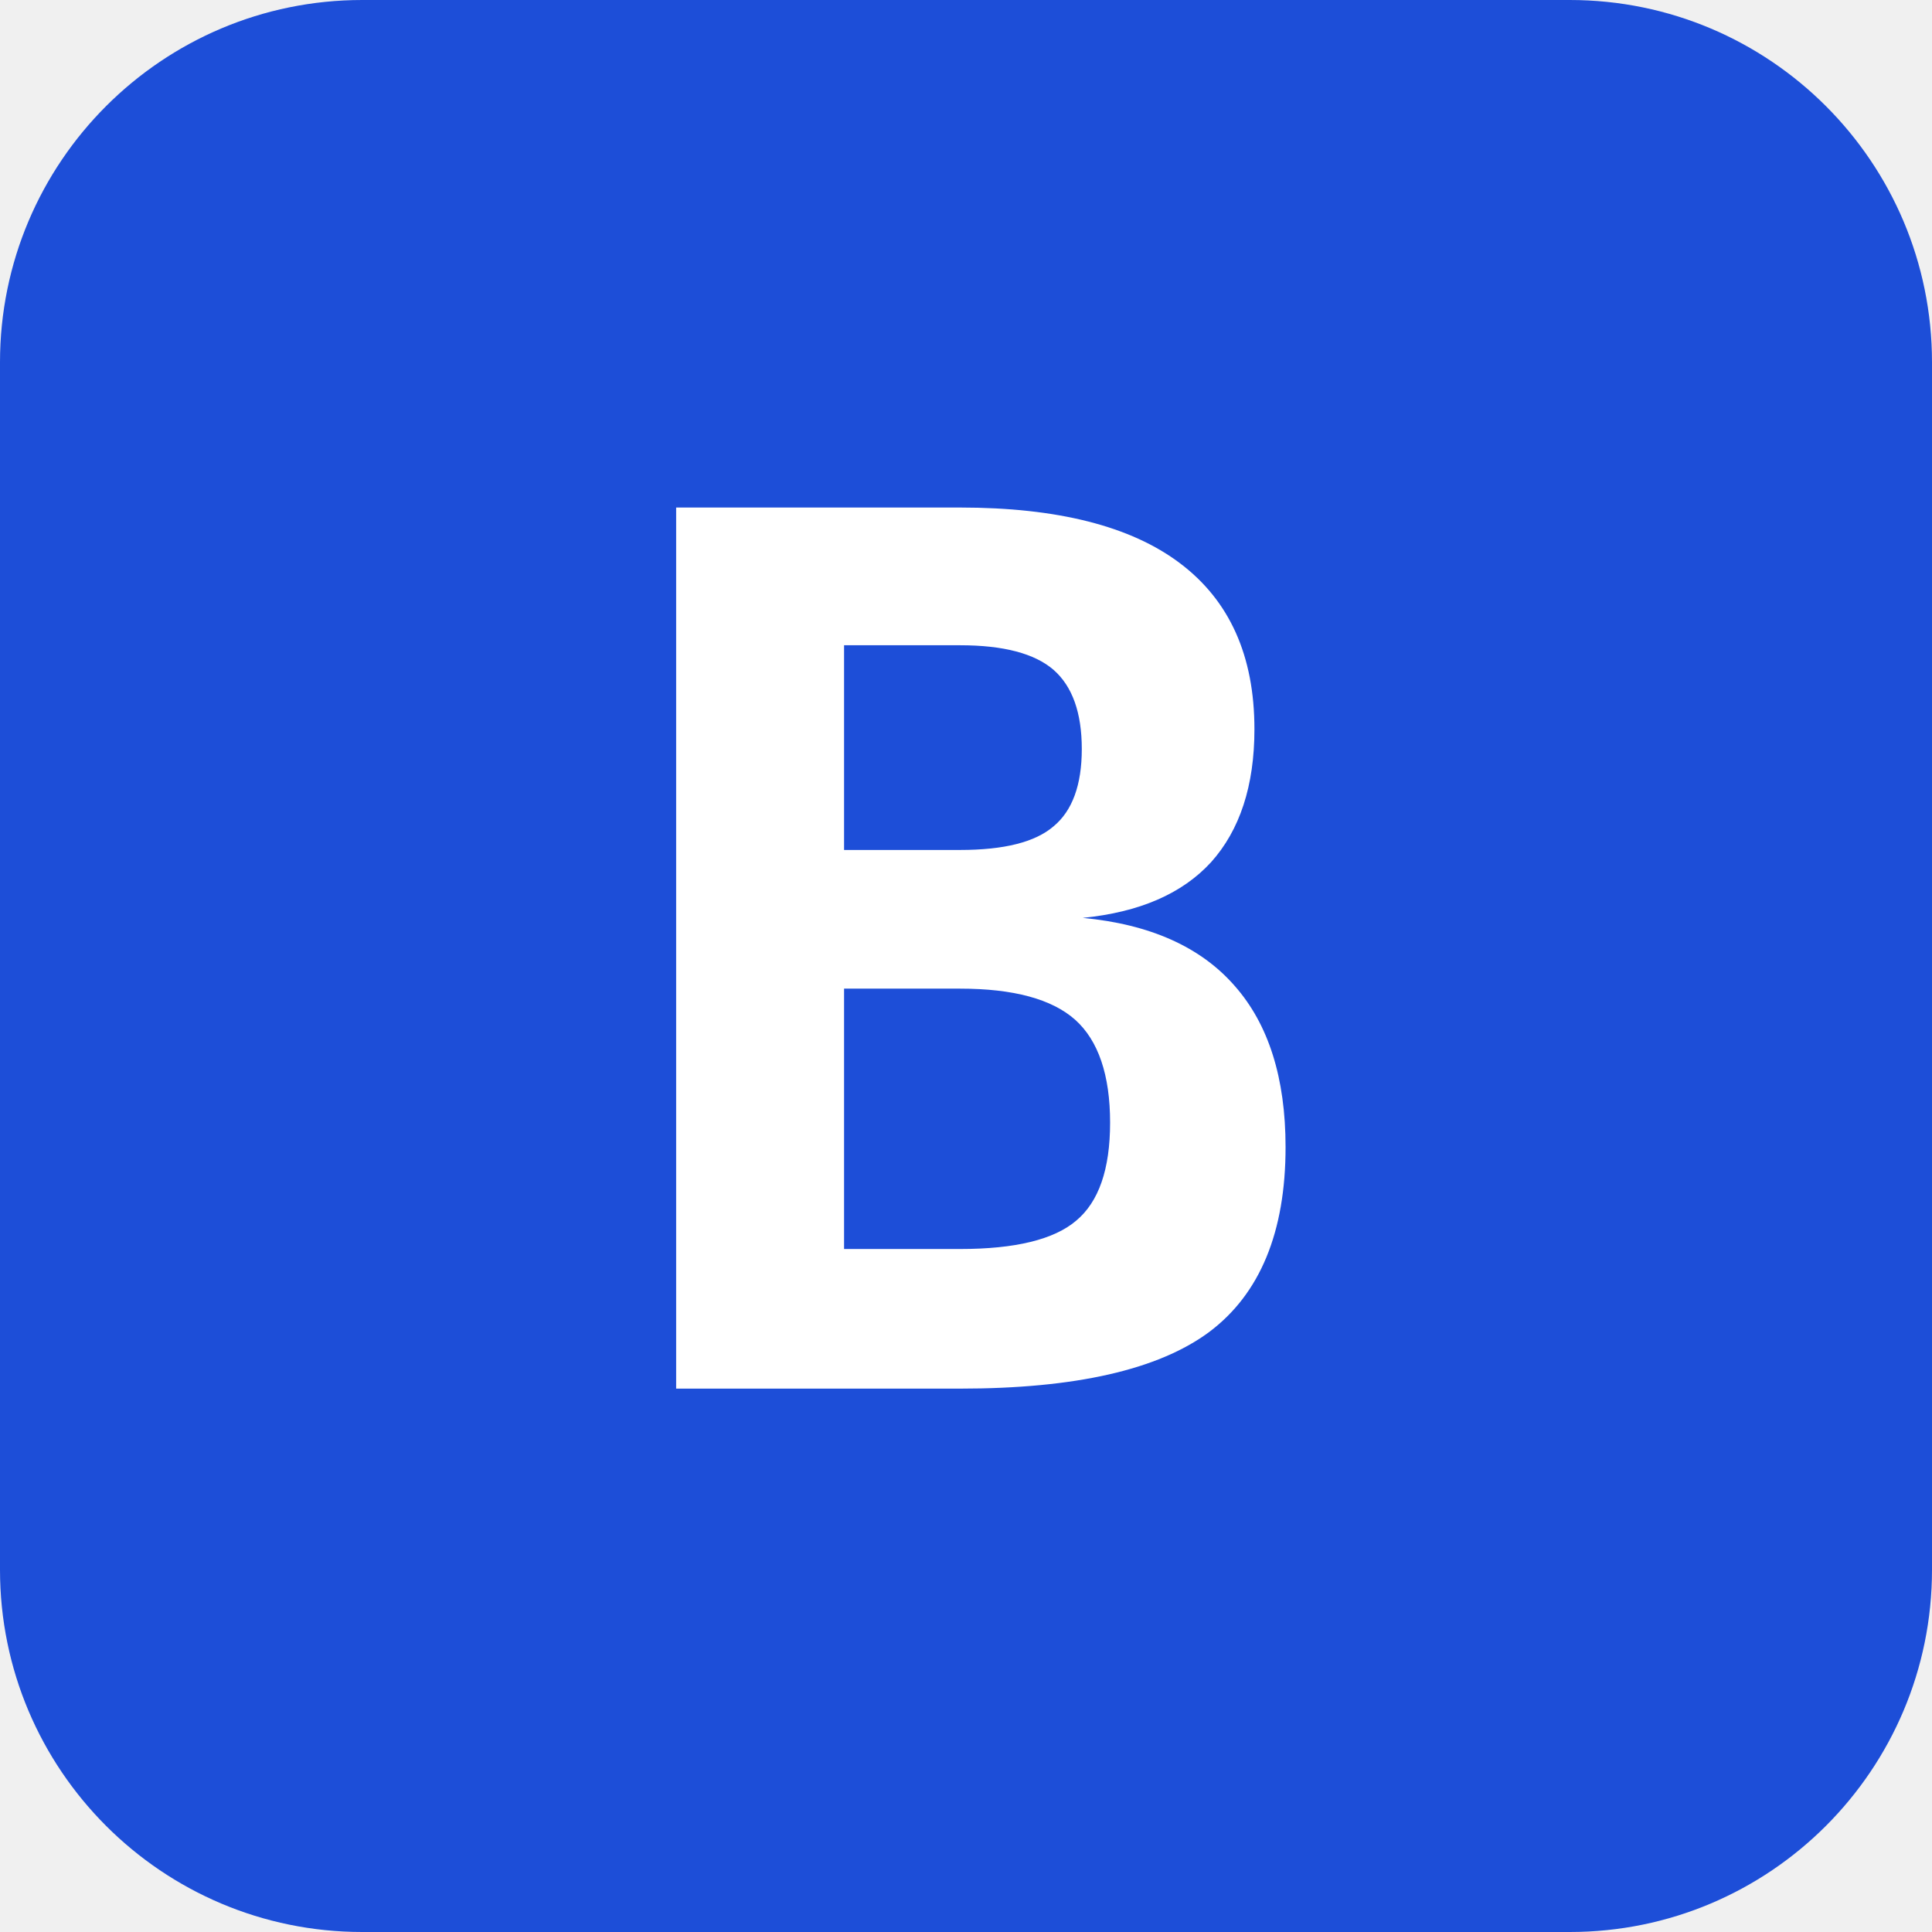
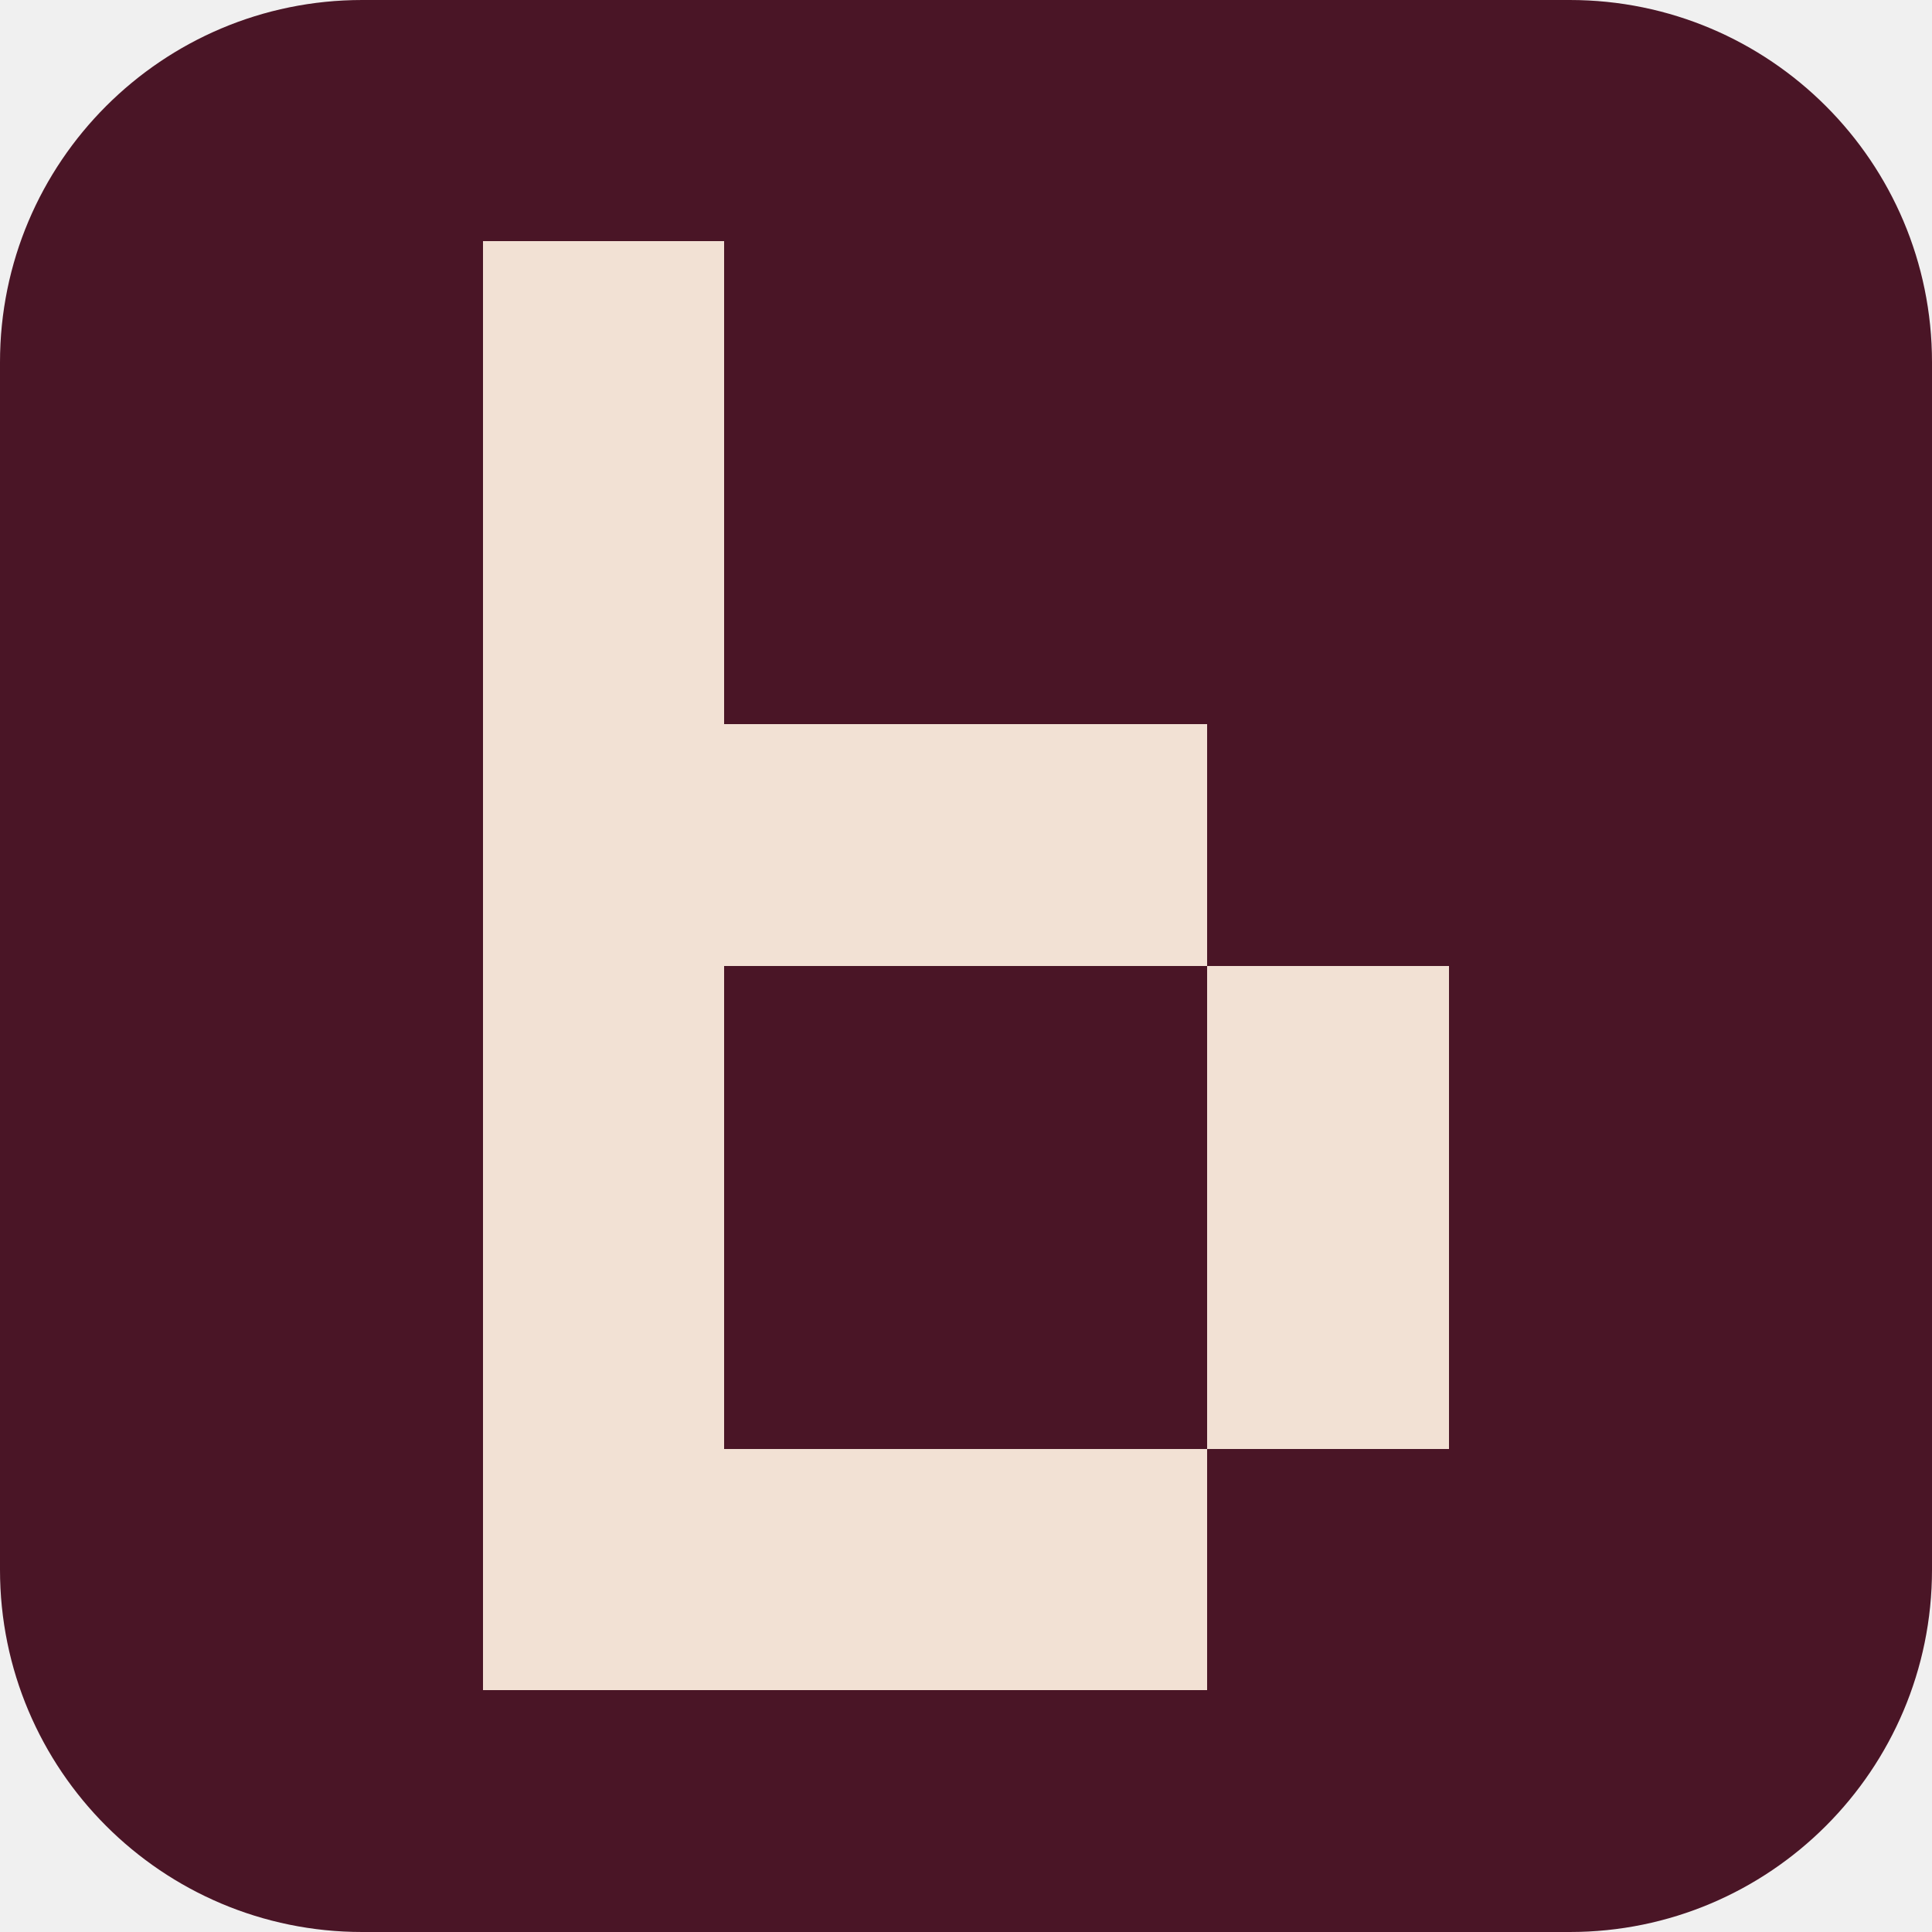
- <svg xmlns="http://www.w3.org/2000/svg" viewBox="0 0 32 32">
-   <rect width="32" height="32" rx="6" fill="#1d4ed8" />
-   <text x="16" y="23" text-anchor="middle" font-family="monospace" font-size="20" font-weight="700" fill="#ffffff">B</text>
+ <svg xmlns="http://www.w3.org/2000/svg" viewBox="0 0 8 8">
+   <rect width="8" height="8" rx="1.5" fill="#4a1526" />
+   <path shape-rendering="crispEdges" fill="#f2e1d4" d="M2 1h1v6H2zM3 3h2v1H3zM5 4h1v2H5zM3 6h2v1H3z" />
</svg>
